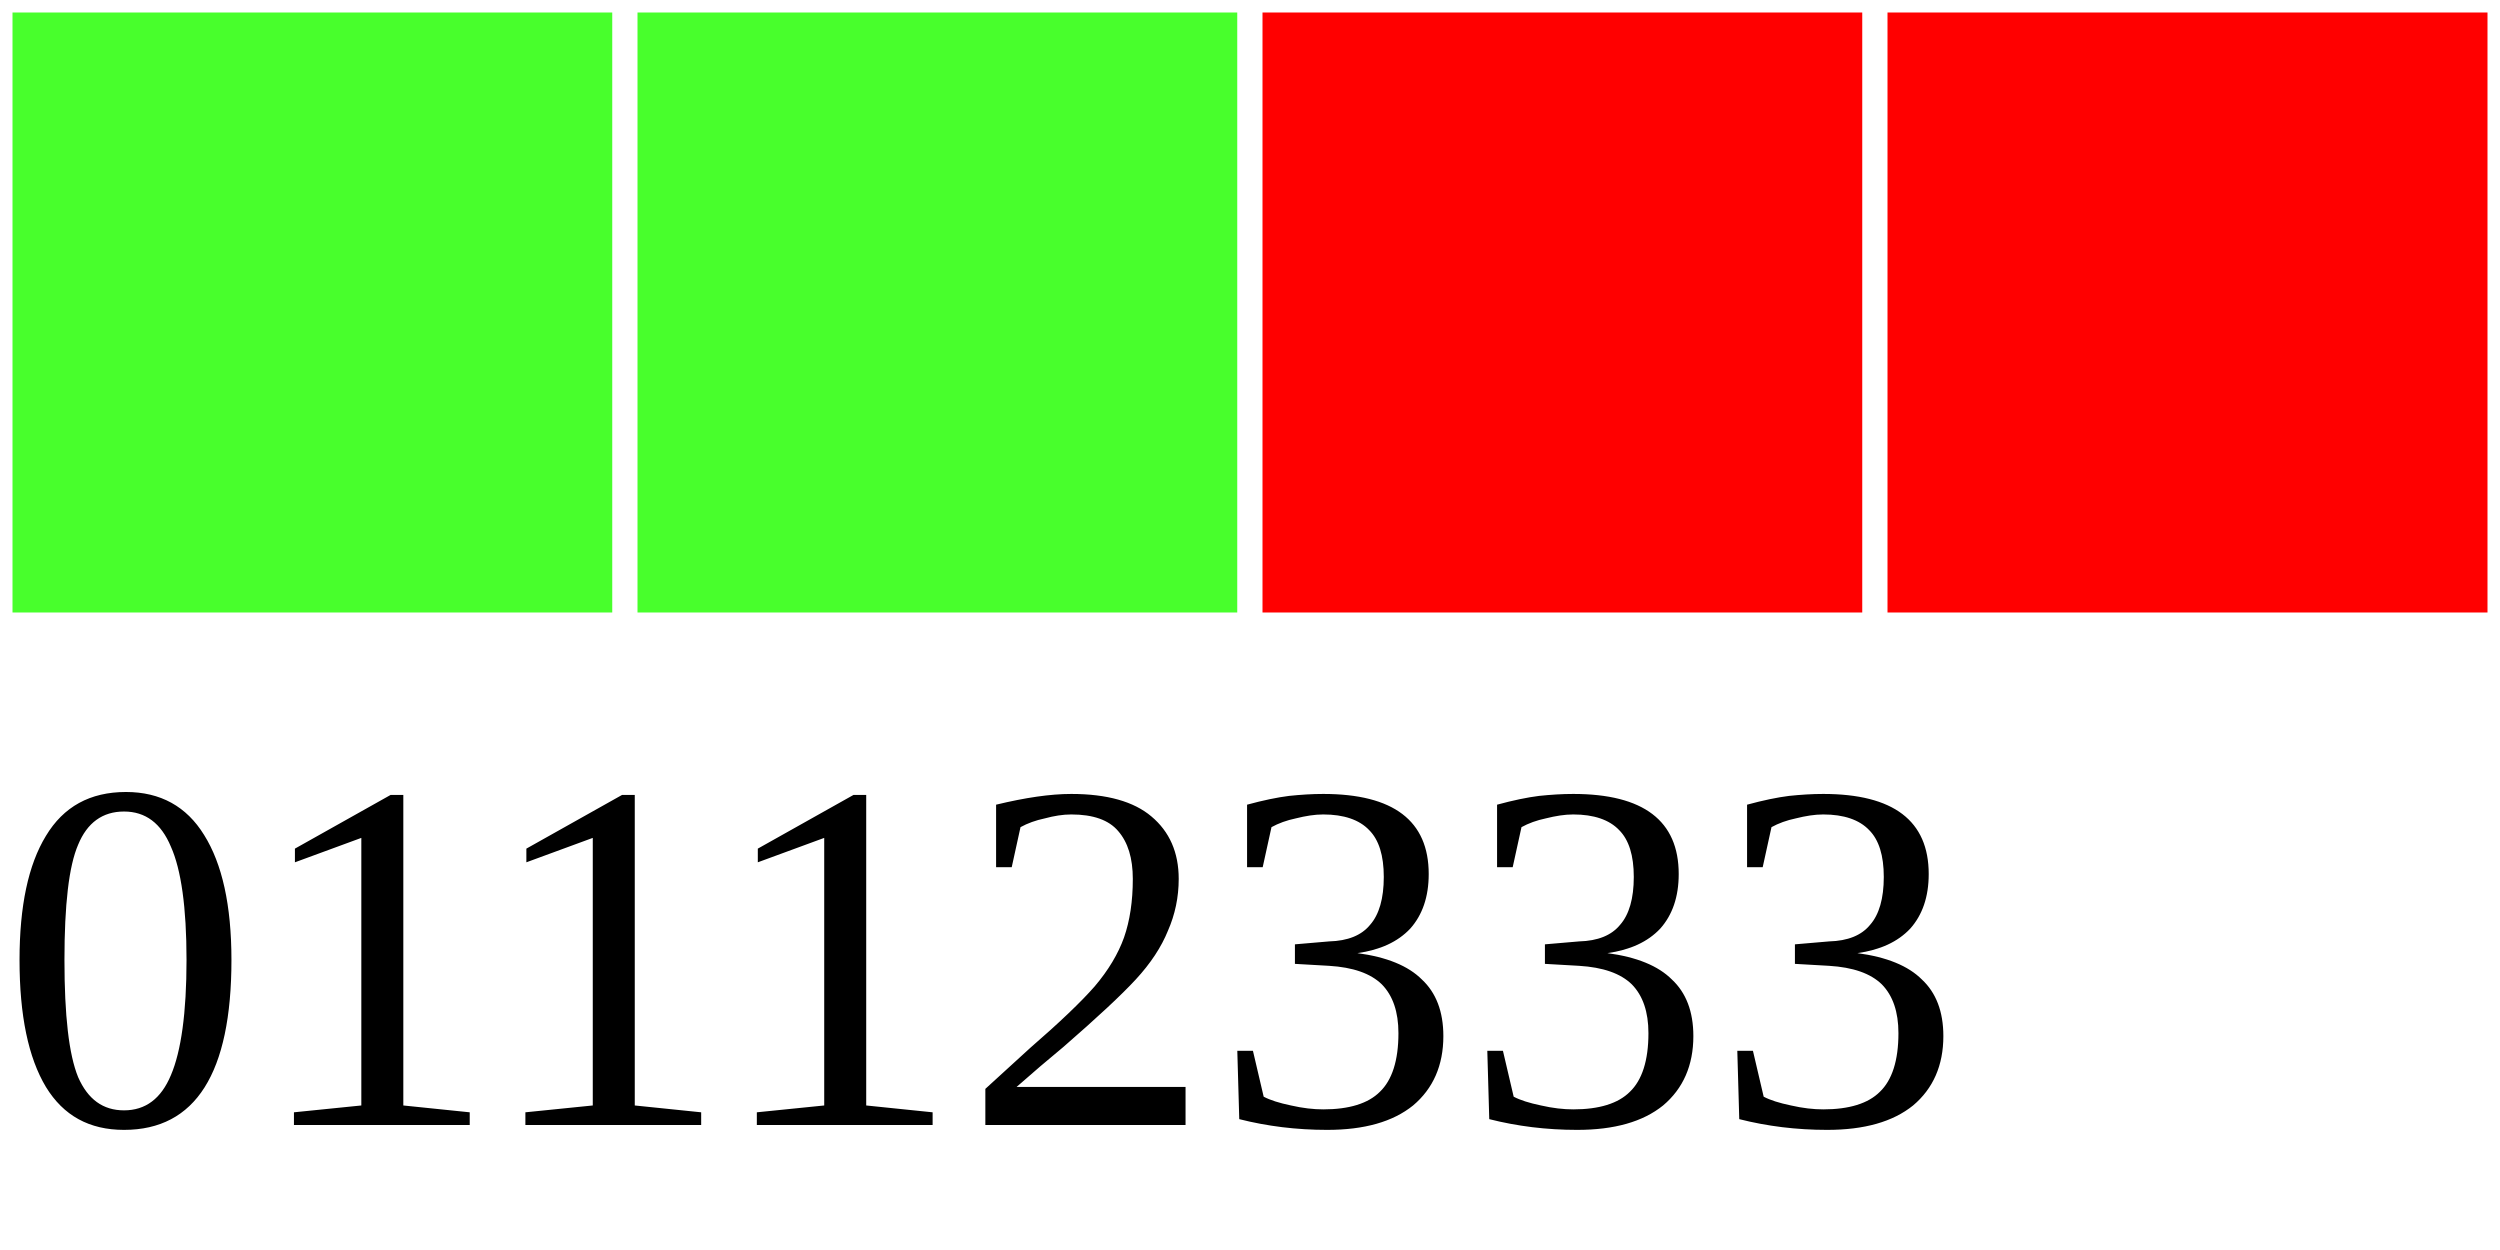
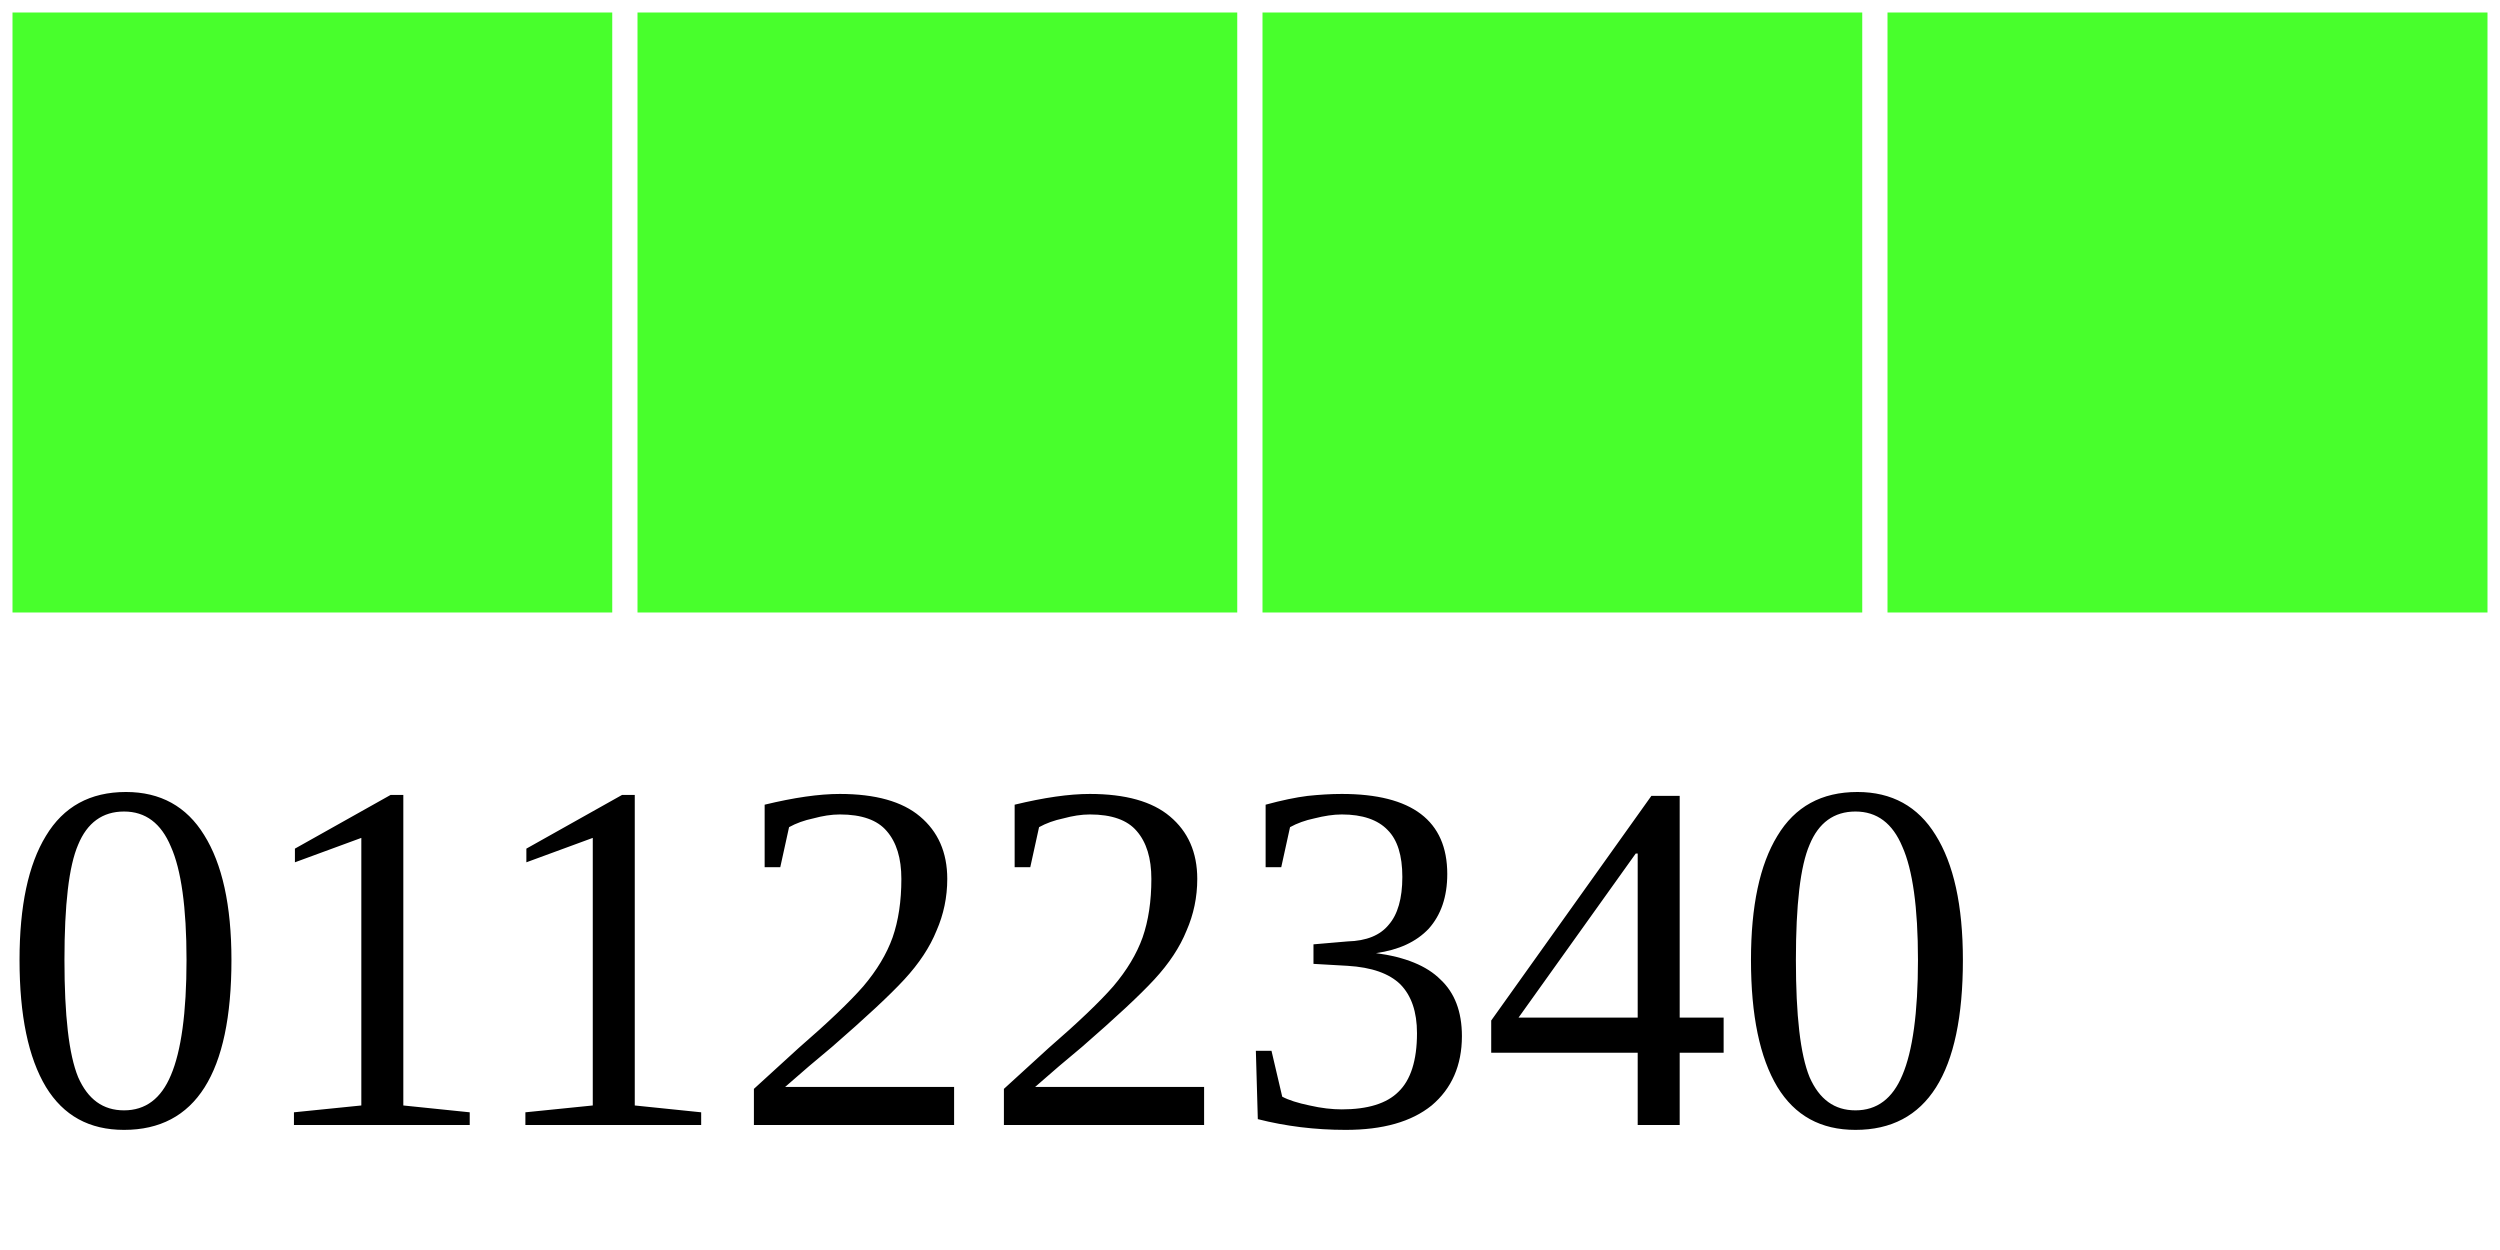
<svg xmlns="http://www.w3.org/2000/svg" width="40" height="20">
  <g>
    <rect width="10" height="10" style="fill:#48FF2C;stroke-width:0.4;stroke:rgb(255,255,255)" x="0" />
    <rect width="10" height="10" style="fill:#48FF2C;stroke-width:0.4;stroke:rgb(255,255,255)" x="10" />
-     <rect width="10" height="10" style="fill:#FF0000;stroke-width:0.4;stroke:rgb(255,255,255)" x="20" />
-     <rect width="10" height="10" style="fill:#FF0000;stroke-width:0.4;stroke:rgb(255,255,255)" x="30" />
-     <text x="0" y="18" fill="black" font-size="8">01112333</text>
+     <rect width="10" height="10" style="fill:#48FF2C;stroke-width:0.4;stroke:rgb(255,255,255)" x="20" />
+     <rect width="10" height="10" style="fill:#48FF2C;stroke-width:0.4;stroke:rgb(255,255,255)" x="30" />
+     <text x="0" y="18" fill="black" font-size="8">01122340</text>
  </g>
</svg>
